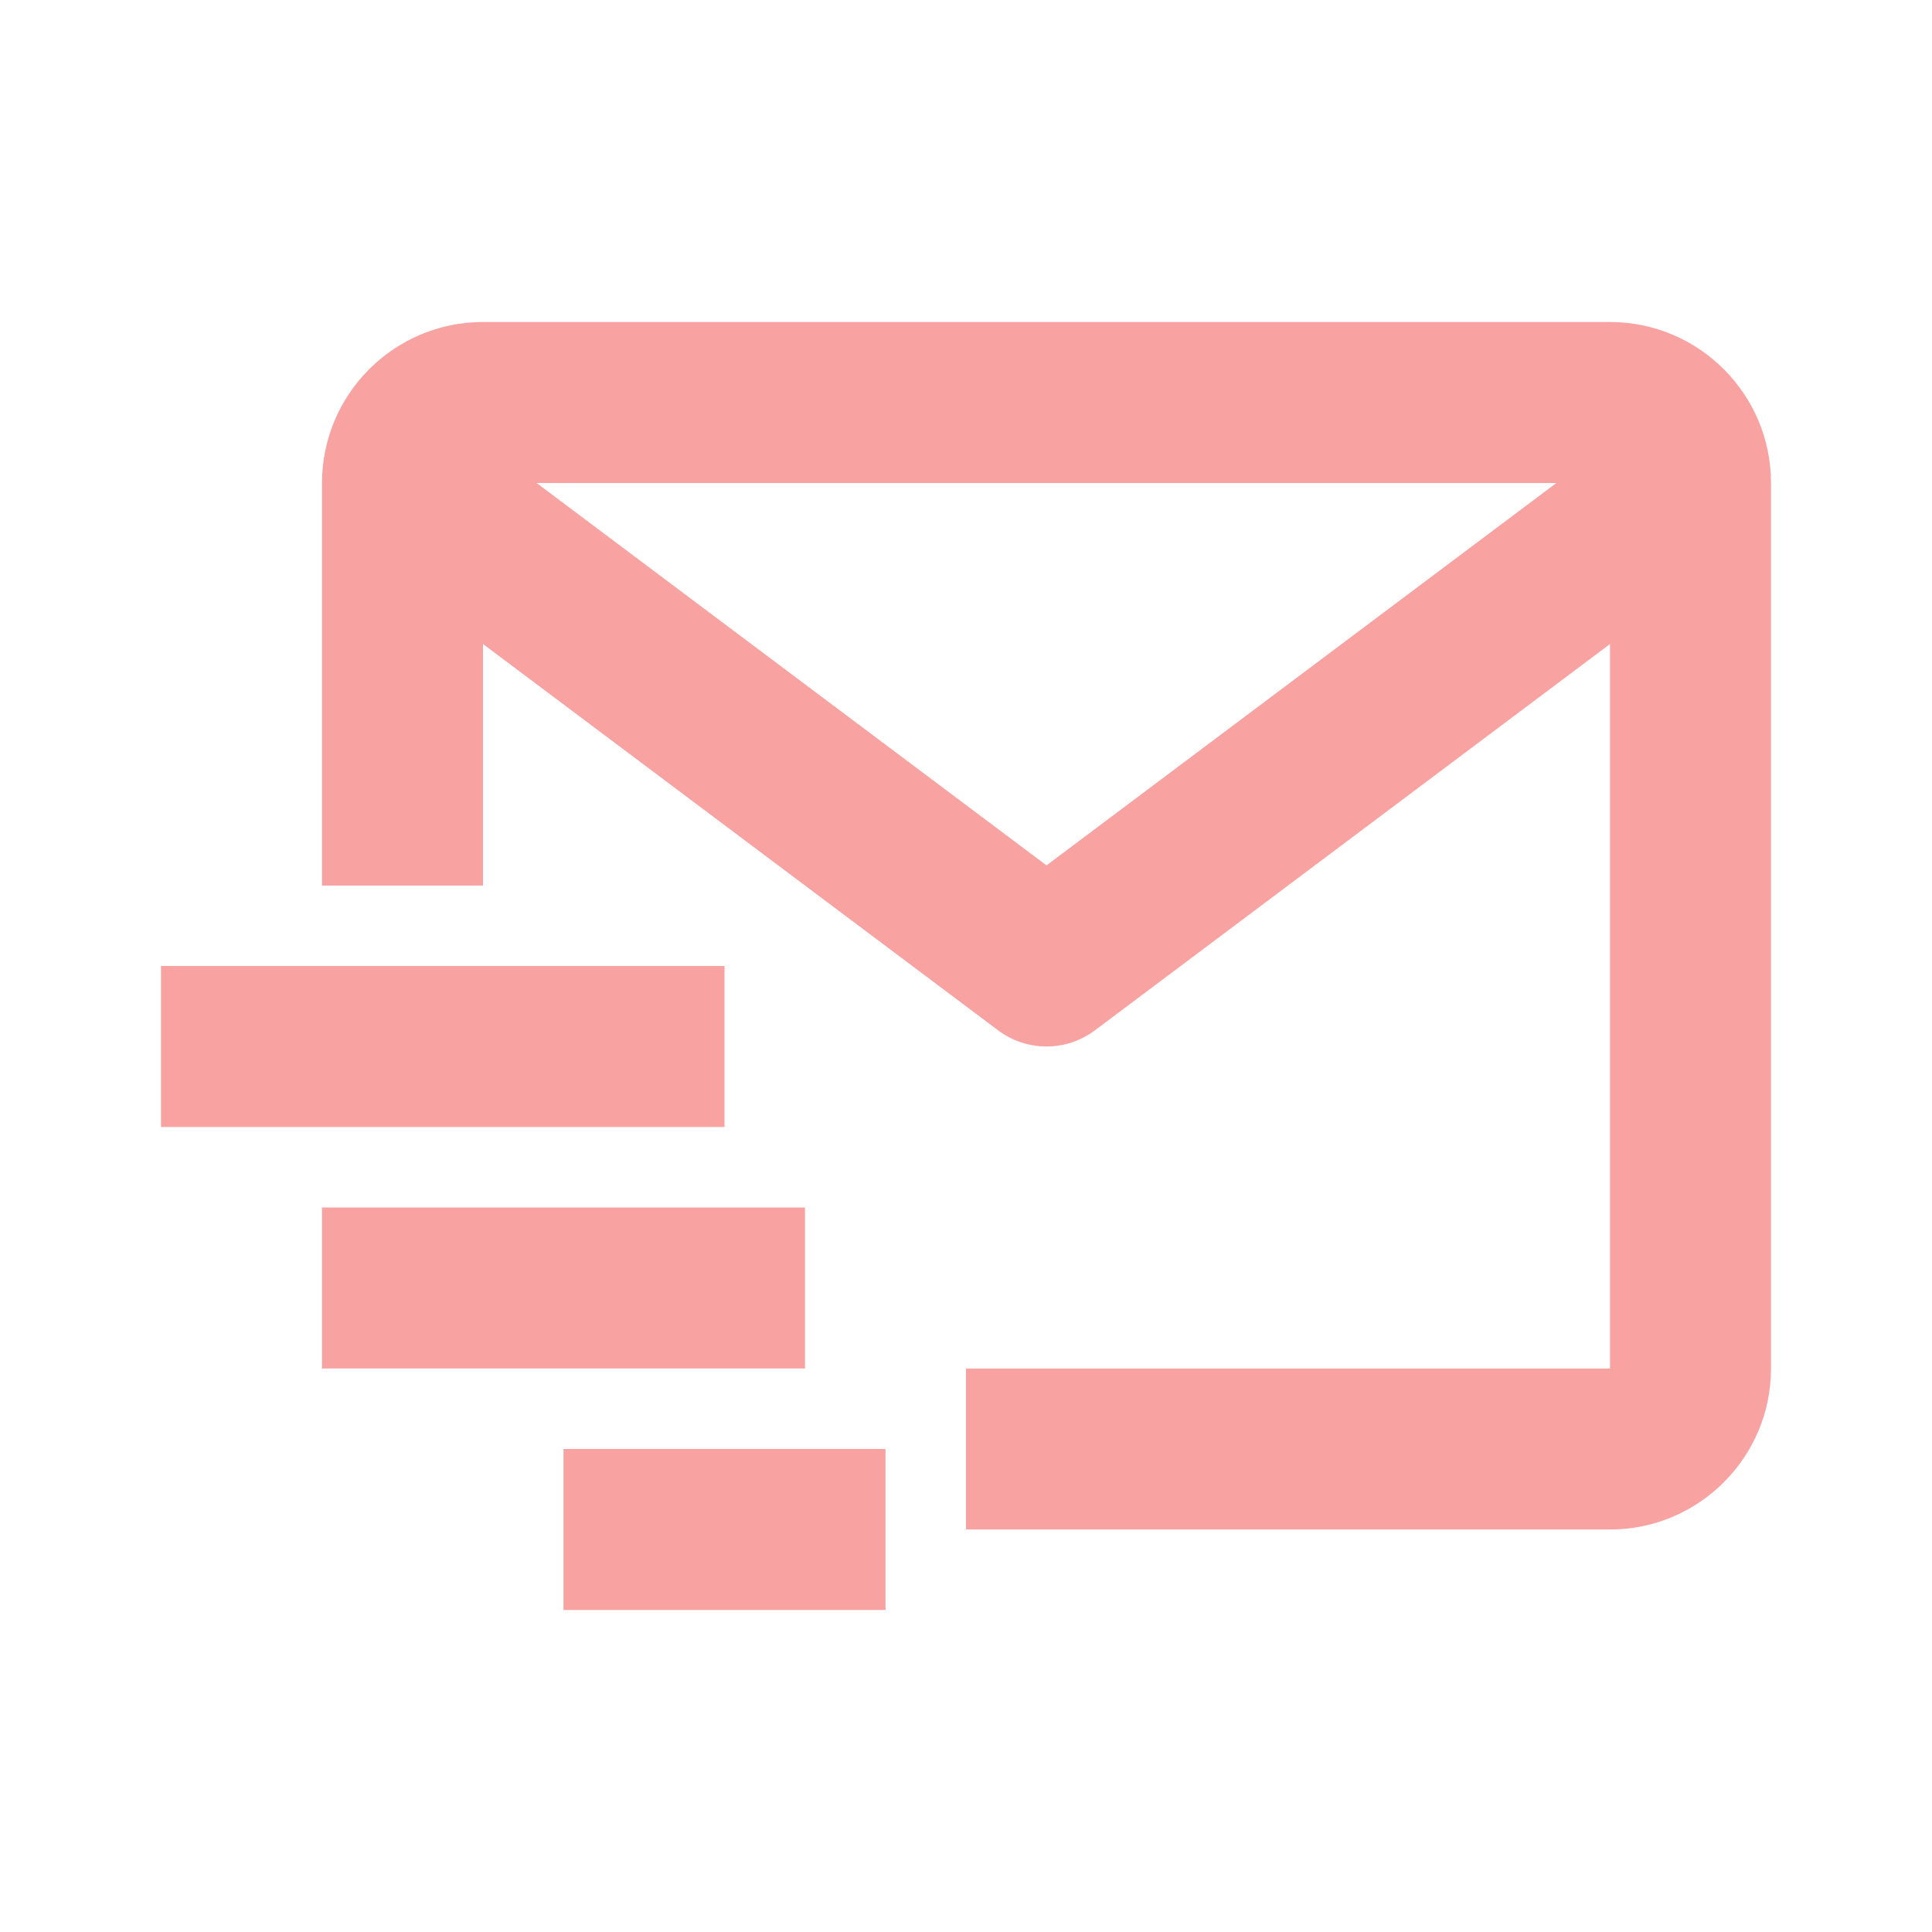
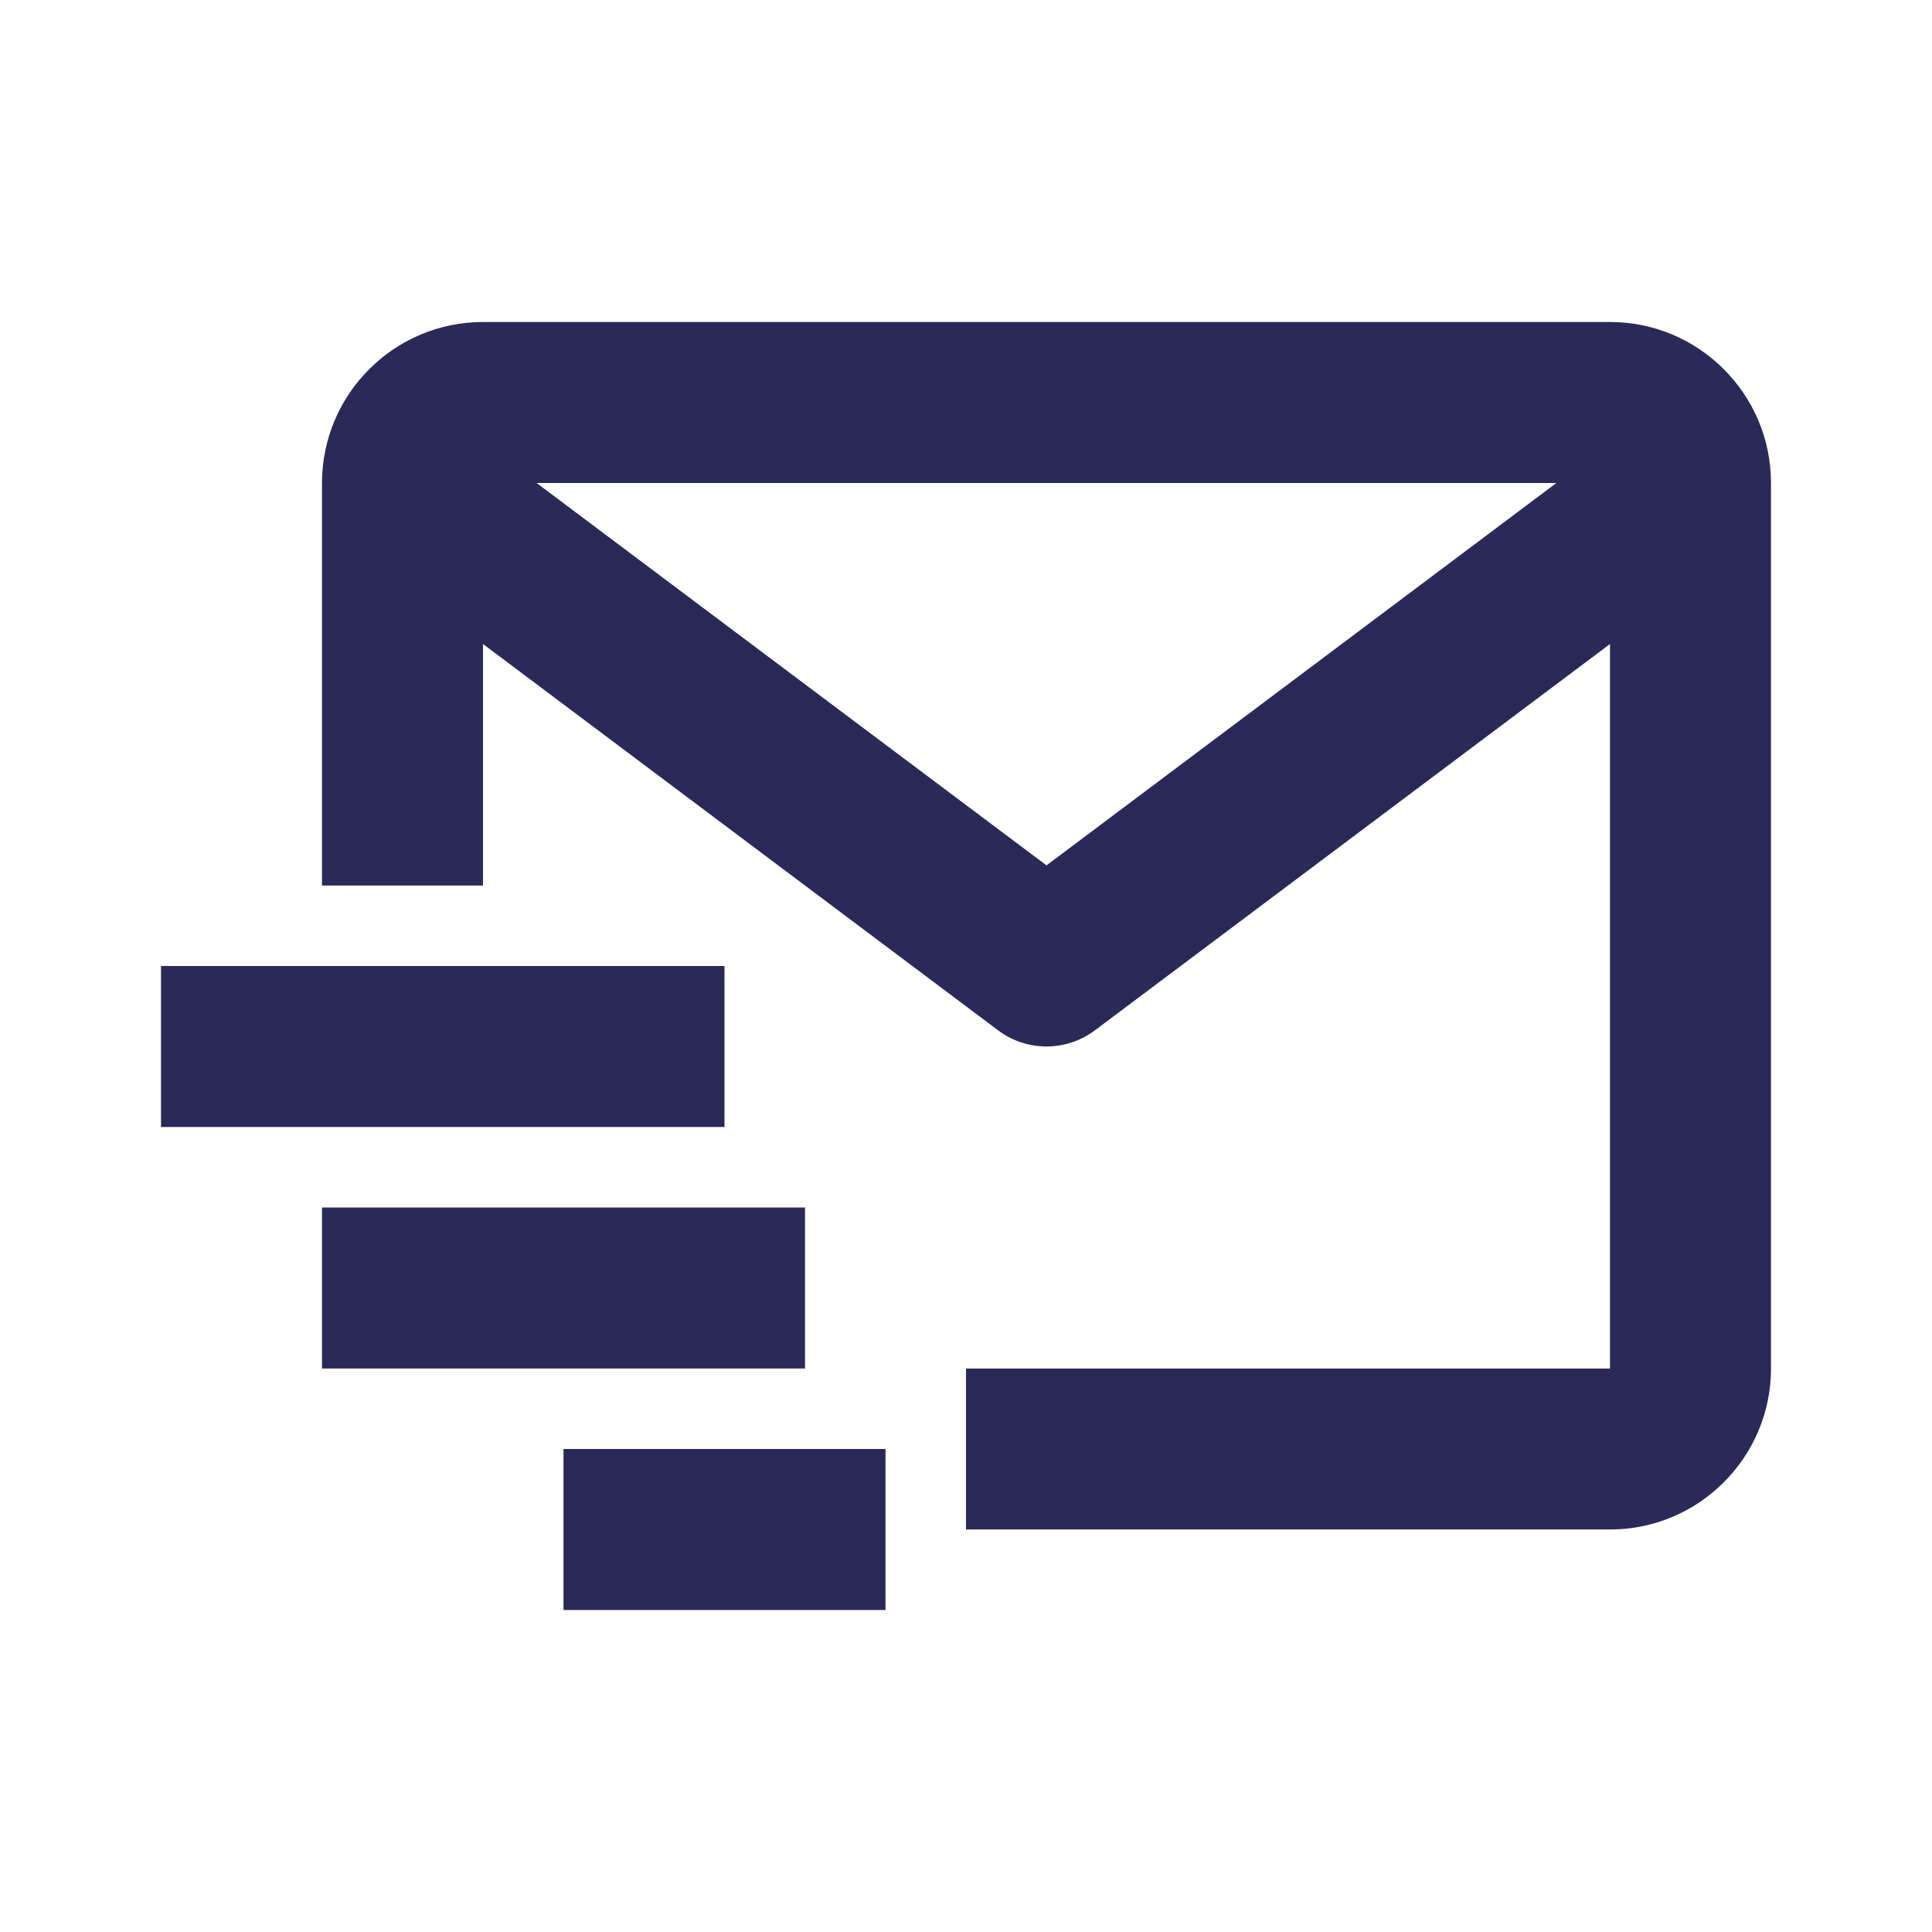
<svg xmlns="http://www.w3.org/2000/svg" width="431" height="431" viewBox="0 0 431 431" fill="none">
-   <path d="M359.167 71.833H107.75C87.942 71.833 71.833 87.942 71.833 107.75V197.542H107.75V143.667L222.683 229.867C225.793 232.195 229.573 233.454 233.458 233.454C237.343 233.454 241.124 232.195 244.233 229.867L359.167 143.667V305.292H215.5V341.208H359.167C378.975 341.208 395.083 325.1 395.083 305.292V107.75C395.083 87.942 378.975 71.833 359.167 71.833ZM233.458 193.052L119.71 107.75H347.206L233.458 193.052Z" fill="#F9A2A2" />
-   <path d="M35.917 215.5H161.625V251.417H35.917V215.5ZM71.833 269.375H179.583V305.292H71.833V269.375ZM125.708 323.25H197.542V359.167H125.708V323.25Z" fill="#F9A2A2" />
+   <path d="M359.167 71.833H107.75C87.942 71.833 71.833 87.942 71.833 107.75V197.542H107.75V143.667L222.683 229.867C225.793 232.195 229.573 233.454 233.458 233.454C237.343 233.454 241.124 232.195 244.233 229.867L359.167 143.667V305.292H215.5V341.208H359.167C378.975 341.208 395.083 325.1 395.083 305.292V107.75C395.083 87.942 378.975 71.833 359.167 71.833ZM233.458 193.052L119.71 107.75H347.206L233.458 193.052Z" fill="#292a57" />
+   <path d="M35.917 215.5H161.625V251.417H35.917V215.5ZM71.833 269.375H179.583V305.292H71.833V269.375ZM125.708 323.25H197.542V359.167H125.708V323.25Z" fill="#292a57" />
</svg>
